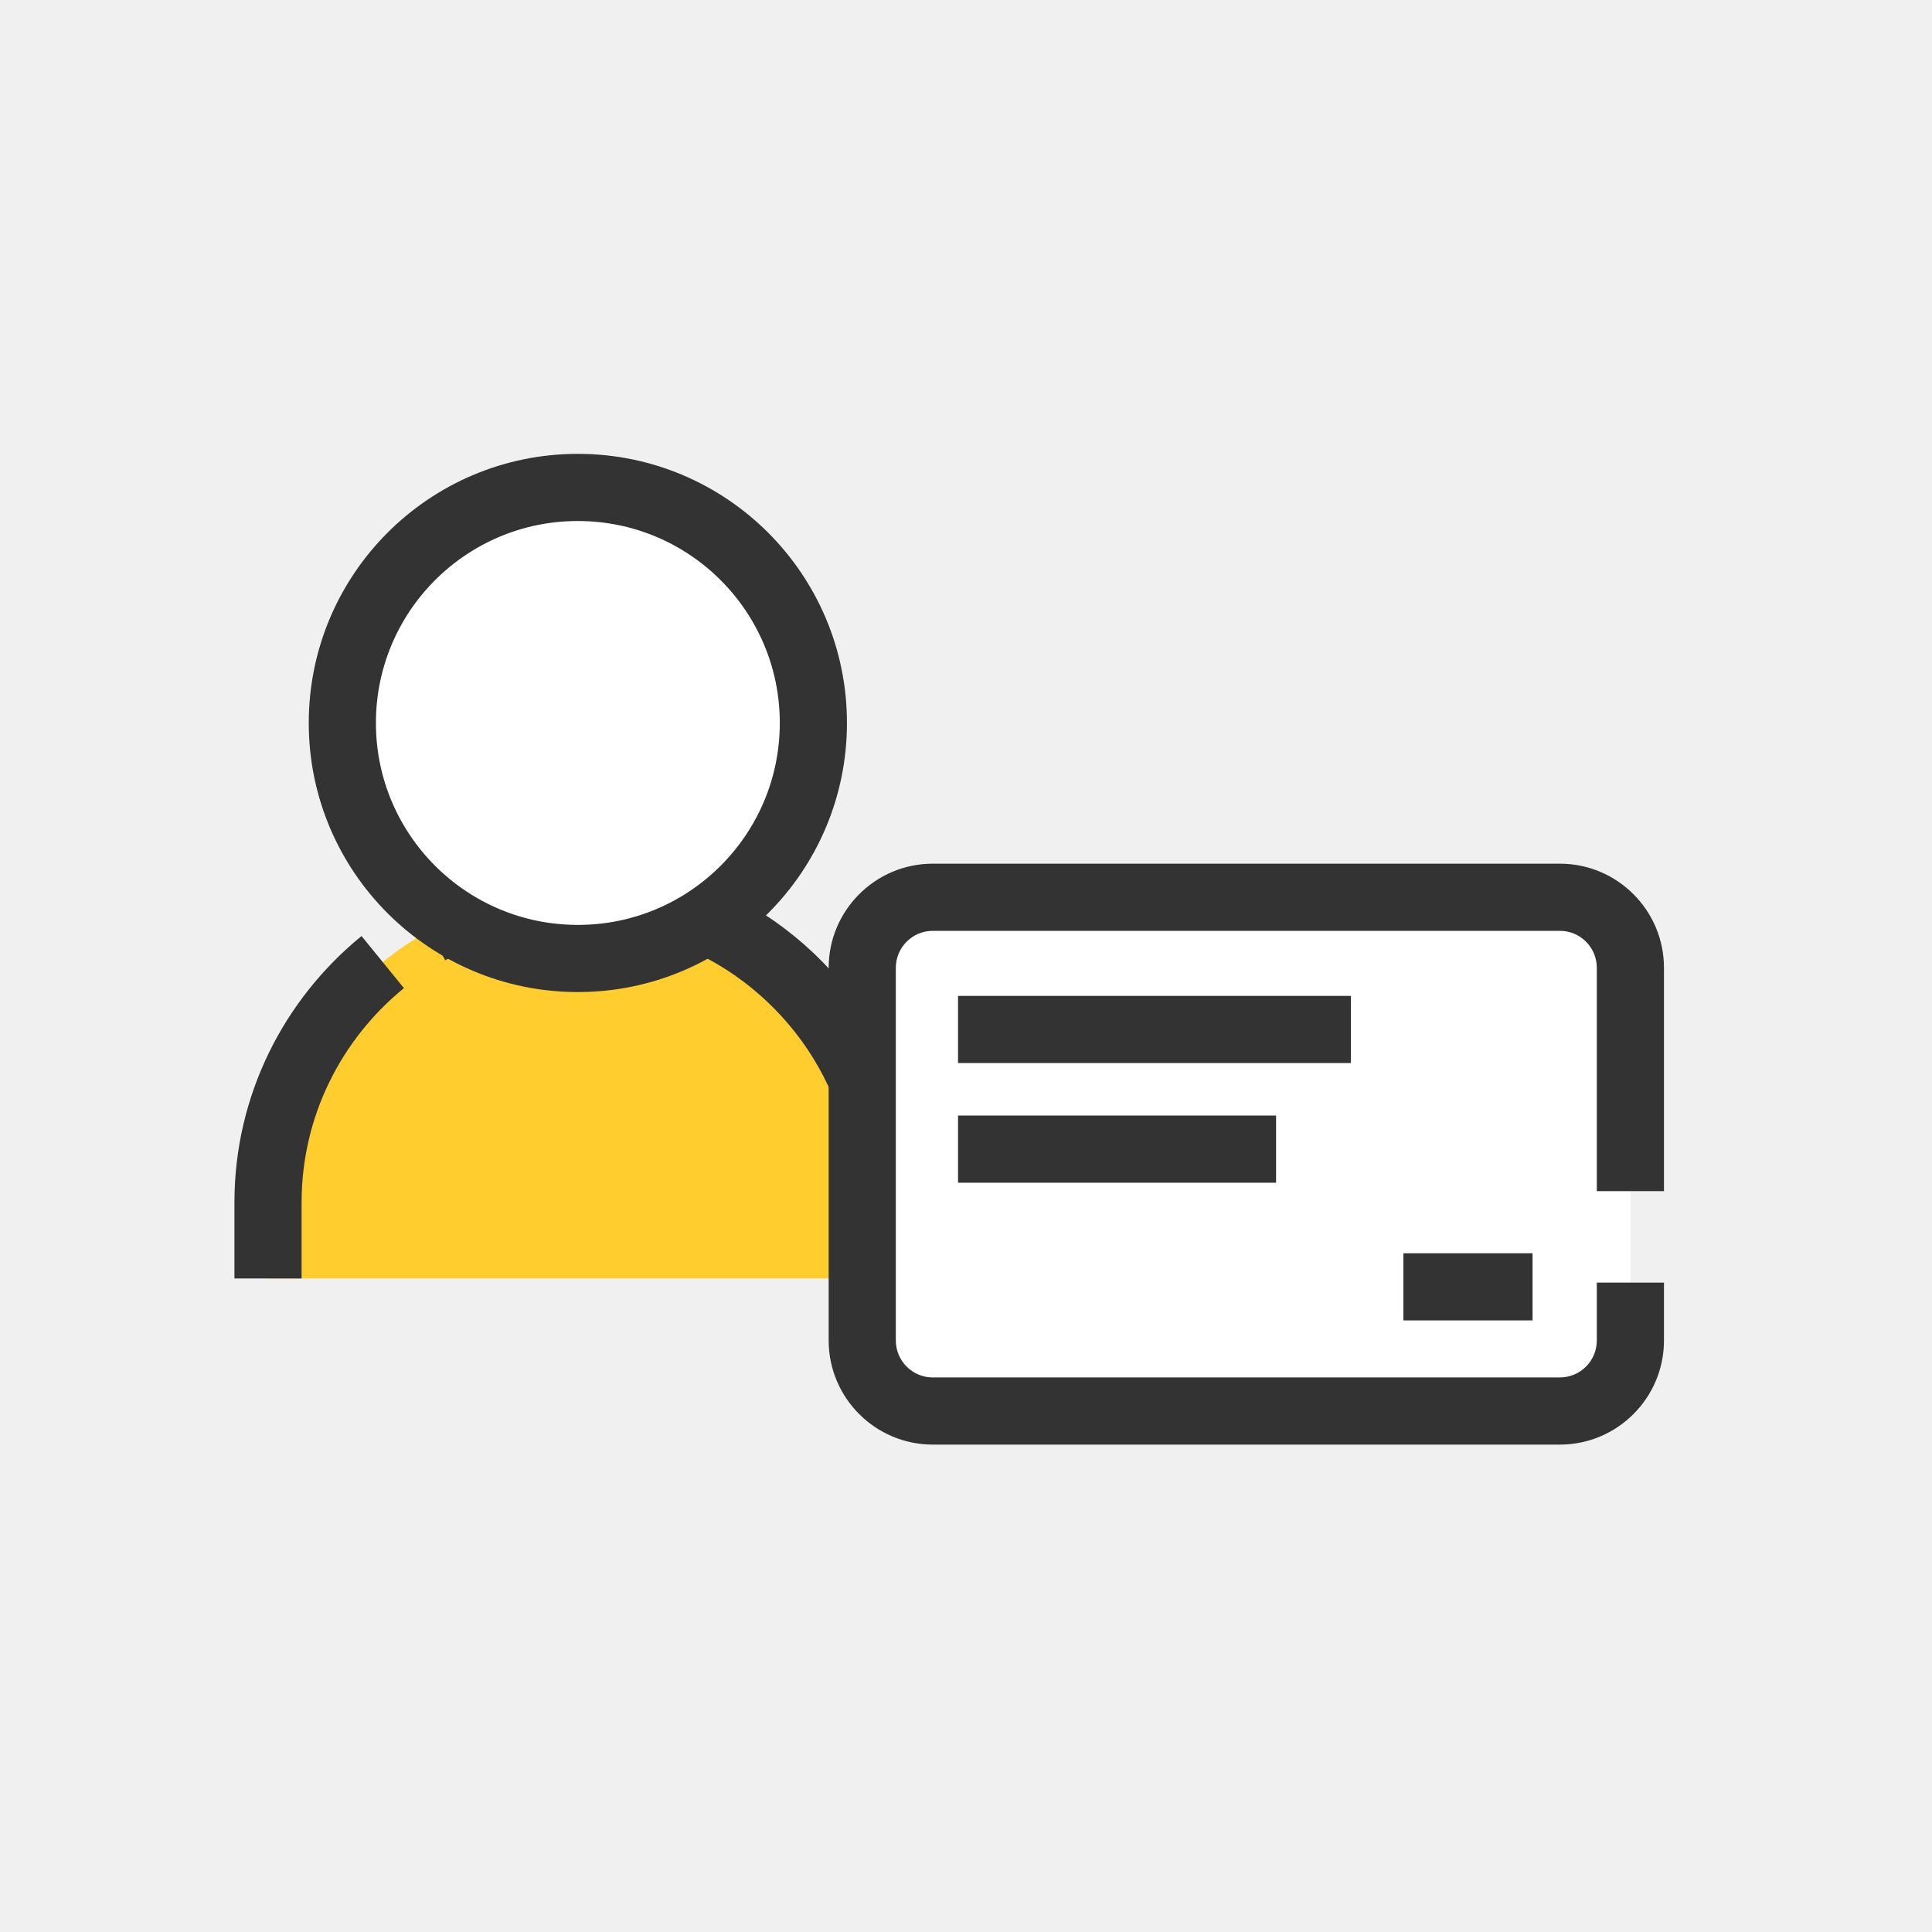
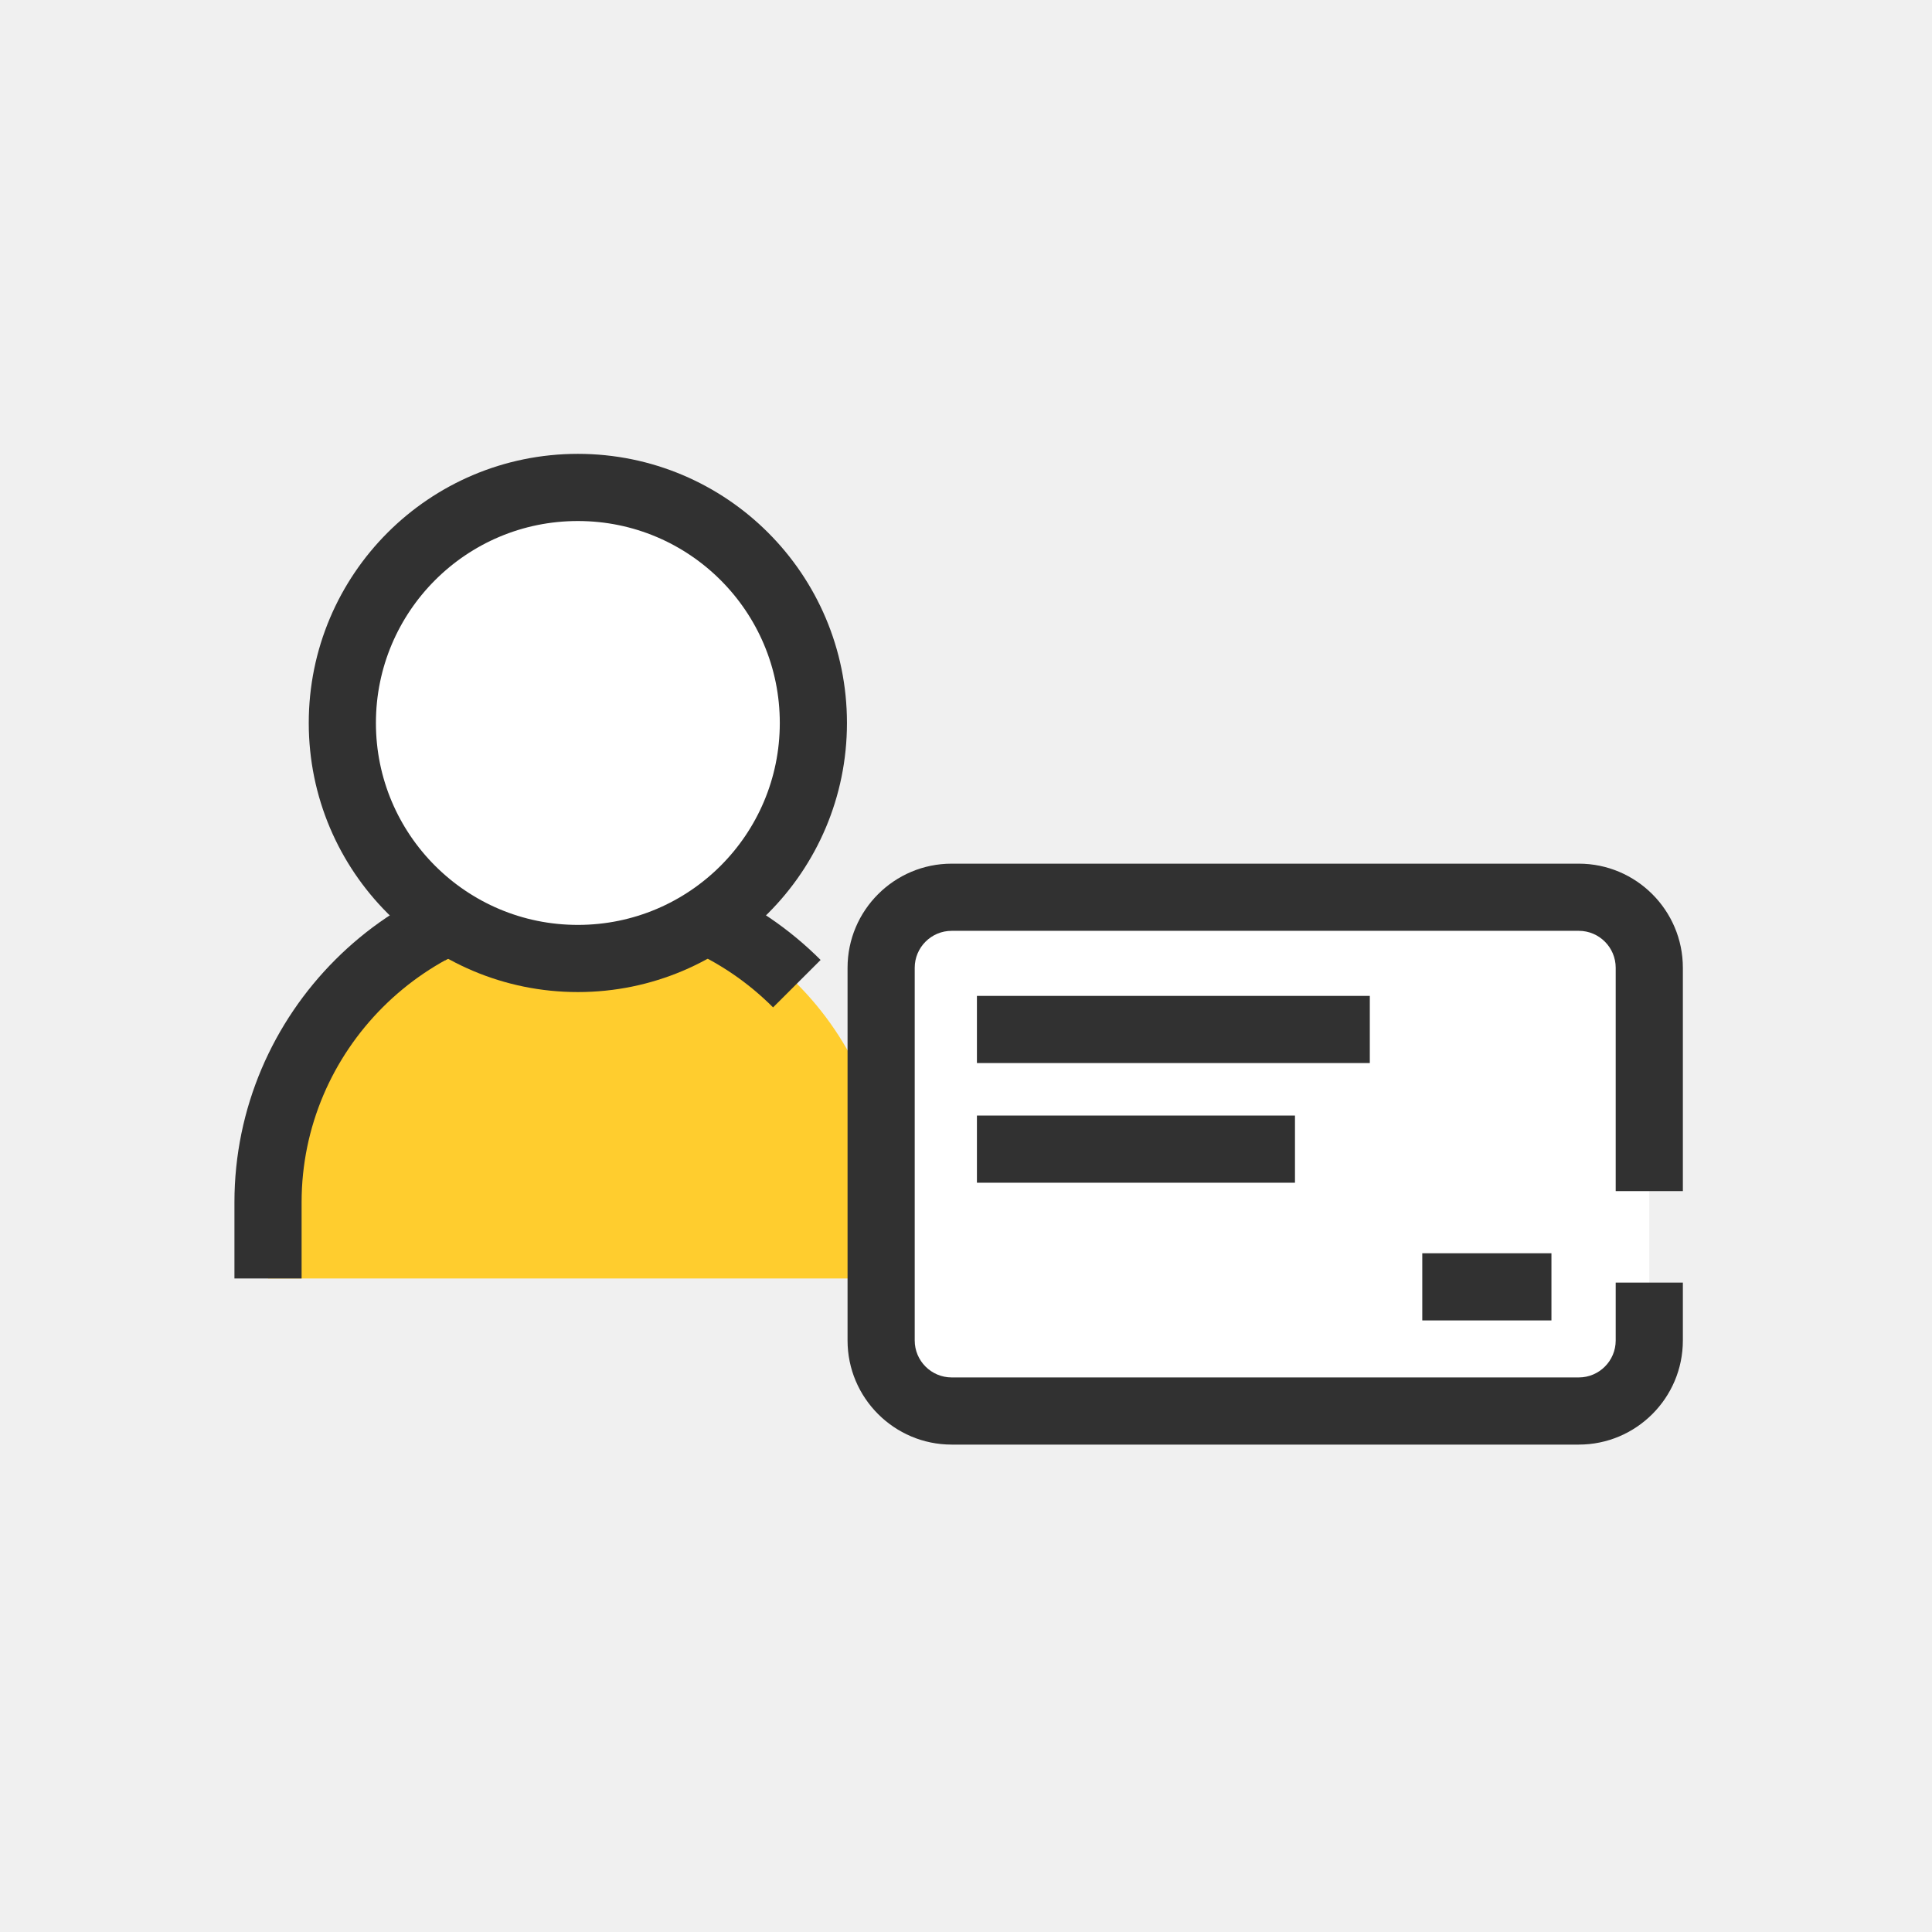
<svg xmlns="http://www.w3.org/2000/svg" version="1.1" id="Layer_1" x="0px" y="0px" width="230.129px" height="230.129px" viewBox="0 0 230.129 230.129" enable-background="new 0 0 230.129 230.129" xml:space="preserve">
-   <g>
-     <path fill="#FFCD2E" d="M105.736,152.281v-9.068c0-20.297-16.607-36.904-36.906-36.904l0,0c-20.298,0-36.905,16.607-36.905,36.904   v9.068H105.736z" />
-     <path fill="none" stroke="#333333" stroke-width="8" stroke-miterlimit="22.926" d="M45.59,114.598   c-8.325,6.781-13.665,17.105-13.665,28.615v9.068 M103.307,130.082c-5.322-13.865-18.797-23.775-34.476-23.775l0,0   c-6.417,0-12.464,1.66-17.735,4.571 M105.736,152.281v-9.068c0-1.088-0.051-2.166-0.145-3.23" />
-     <path fill="#FFFFFF" d="M41.539,79.62c3.587-15.073,18.714-24.384,33.787-20.797C90.398,62.41,99.71,77.537,96.123,92.609   c-3.587,15.073-18.714,24.385-33.787,20.798C47.263,109.82,37.952,94.692,41.539,79.62" />
-     <circle fill="none" stroke="#333333" stroke-width="8" stroke-miterlimit="22.926" cx="68.831" cy="86.115" r="28.054" />
-     <path fill="#FFFFFF" d="M111.104,106.876h74.699c4.621,0,8.4,3.78,8.4,8.399v44.4c0,4.619-3.781,8.398-8.4,8.398h-74.699   c-4.62,0-8.4-3.779-8.4-8.398v-44.4C102.704,110.657,106.483,106.876,111.104,106.876z" />
-     <line fill="none" stroke="#333333" stroke-width="8" stroke-miterlimit="22.926" x1="114.116" y1="122.625" x2="160.914" y2="122.625" />
-     <line fill="none" stroke="#333333" stroke-width="8" stroke-miterlimit="22.926" x1="114.116" y1="136.879" x2="152" y2="136.879" />
-     <line fill="none" stroke="#333333" stroke-width="8" stroke-miterlimit="22.926" x1="167.164" y1="153.281" x2="182.549" y2="153.281" />
-     <path fill="#333333" d="M190.203,152.775v6.9c0,2.426-1.973,4.398-4.396,4.398h-74.701c-2.426,0-4.4-1.975-4.4-4.398v-44.4   c0-2.426,1.974-4.399,4.4-4.399h74.701c2.426,0,4.396,1.974,4.396,4.399v26.605h8v-26.605c0-6.836-5.563-12.399-12.396-12.399   h-74.701c-6.837,0-12.4,5.563-12.4,12.399v44.4c0,6.836,5.563,12.398,12.4,12.398h74.701c6.836,0,12.396-5.563,12.396-12.398v-6.9   H190.203z" />
-   </g>
+   <path fill="#FFCD2E" d="M105.736,152.281v-9.068c0-20.297-16.607-36.904-36.906-36.904l0,0c-20.298,0-36.905,16.607-36.905,36.904  v9.068H105.736z" />
+   <path fill="none" stroke="#313131" stroke-width="8" stroke-miterlimit="22.926" d="M94.915,117.17  c-6.69-6.702-15.924-10.863-26.084-10.863l0,0c-6.417,0-12.464,1.66-17.735,4.571" />
+   <path fill="none" stroke="#333333" stroke-width="8" stroke-miterlimit="22.926" d="M105.736,152.281v-9.068  c0-1.088-0.051-2.166-0.145-3.23" />
+   <path fill="#FFFFFF" d="M113.354,106.876h74.699c4.621,0,8.4,3.78,8.4,8.399v44.4c0,4.619-3.781,8.398-8.4,8.398h-74.699  c-4.62,0-8.4-3.779-8.4-8.398v-44.4C104.954,110.657,108.733,106.876,113.354,106.876z" />
+   <line fill="none" stroke="#313131" stroke-width="8" stroke-miterlimit="22.926" x1="116.366" y1="122.625" x2="163.164" y2="122.625" />
+   <line fill="none" stroke="#313131" stroke-width="8" stroke-miterlimit="22.926" x1="116.366" y1="136.879" x2="154.25" y2="136.879" />
+   <line fill="none" stroke="#313131" stroke-width="8" stroke-miterlimit="22.926" x1="169.414" y1="153.281" x2="184.799" y2="153.281" />
+   <path fill="#313131" d="M192.453,152.775v6.899c0,2.427-1.973,4.398-4.396,4.398h-74.701c-2.426,0-4.4-1.976-4.4-4.398v-44.4  c0-2.426,1.974-4.399,4.4-4.399h74.701c2.426,0,4.396,1.974,4.396,4.399v26.605h8v-26.605c0-6.836-5.563-12.399-12.396-12.399  h-74.701c-6.837,0-12.4,5.563-12.4,12.399v44.4c0,6.836,5.563,12.398,12.4,12.398h74.701c6.836,0,12.396-5.563,12.396-12.398v-6.899  H192.453z" />
+   <path fill="none" stroke="#313131" stroke-width="8" stroke-miterlimit="22.926" d="M68.83,106.309L68.83,106.309  c-20.298,0-36.905,16.607-36.905,36.904v9.068" />
+   <path fill="#FFFFFF" d="M41.539,79.62c3.587-15.073,18.714-24.384,33.787-20.797C90.398,62.41,99.71,77.537,96.123,92.609  c-3.587,15.073-18.714,24.385-33.787,20.798C47.263,109.82,37.952,94.692,41.539,79.62" />
+   <circle fill="none" stroke="#313131" stroke-width="8" stroke-miterlimit="22.926" cx="68.831" cy="86.115" r="28.054" />
</svg>
